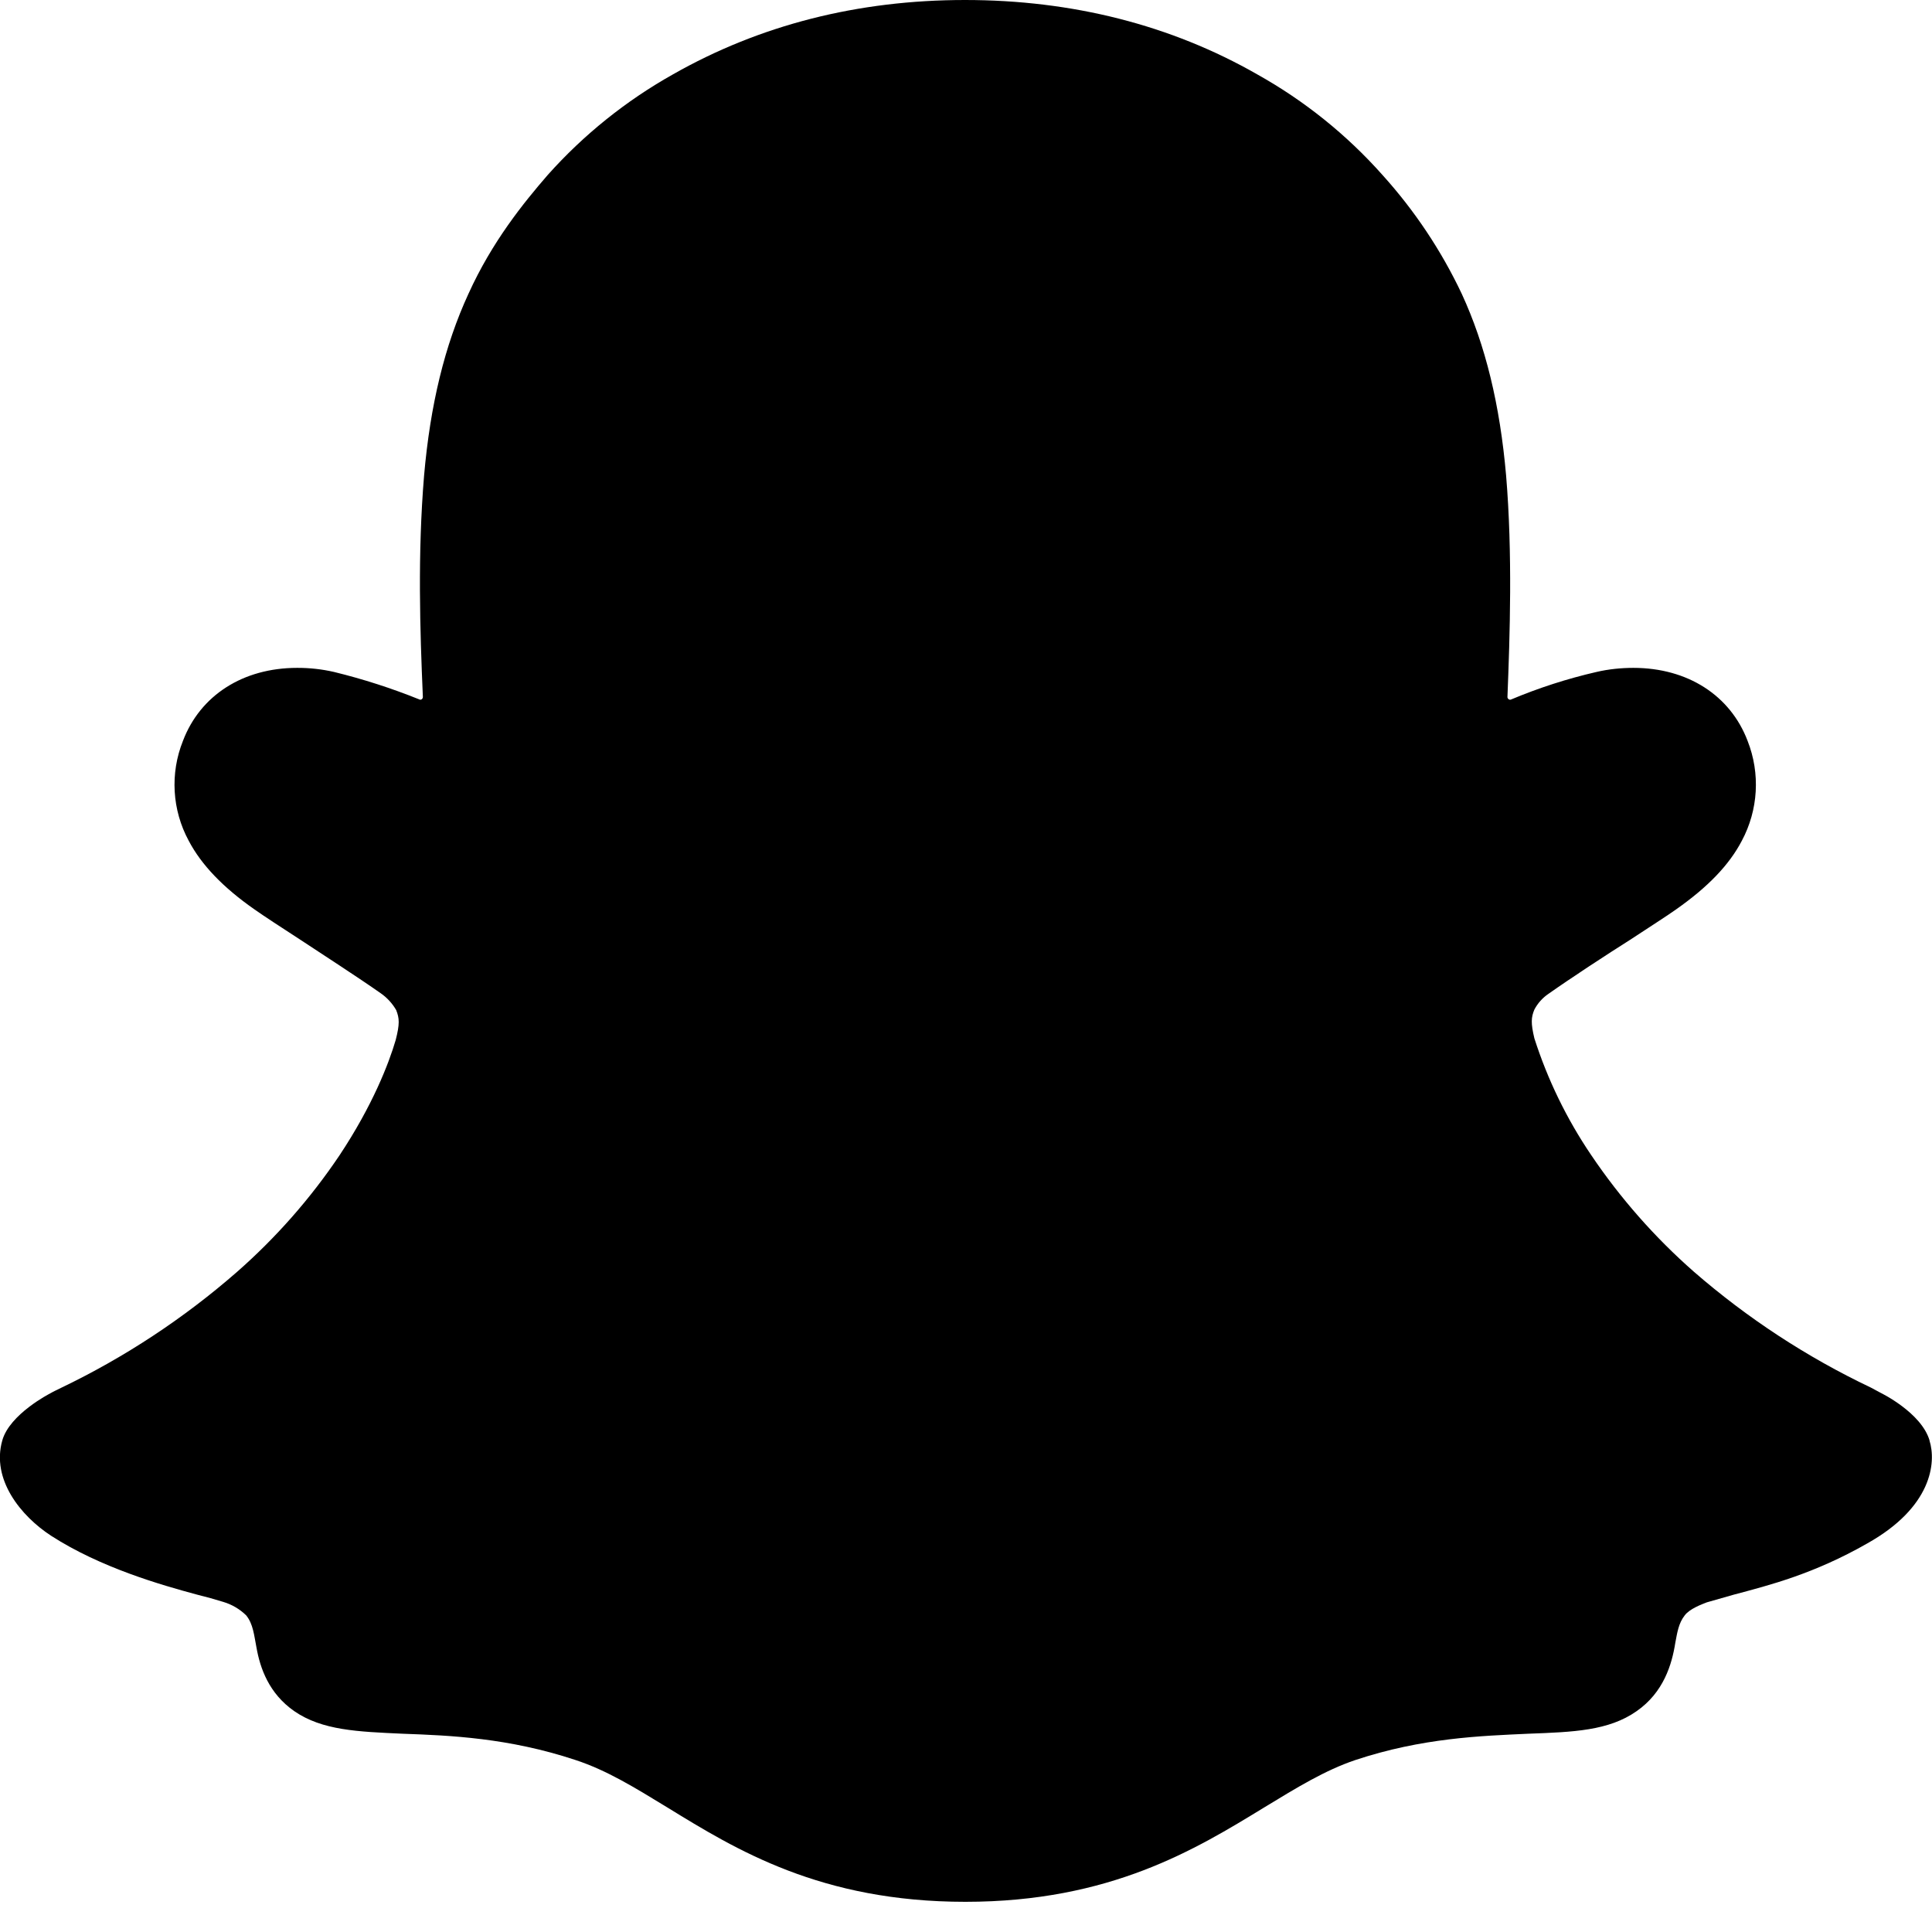
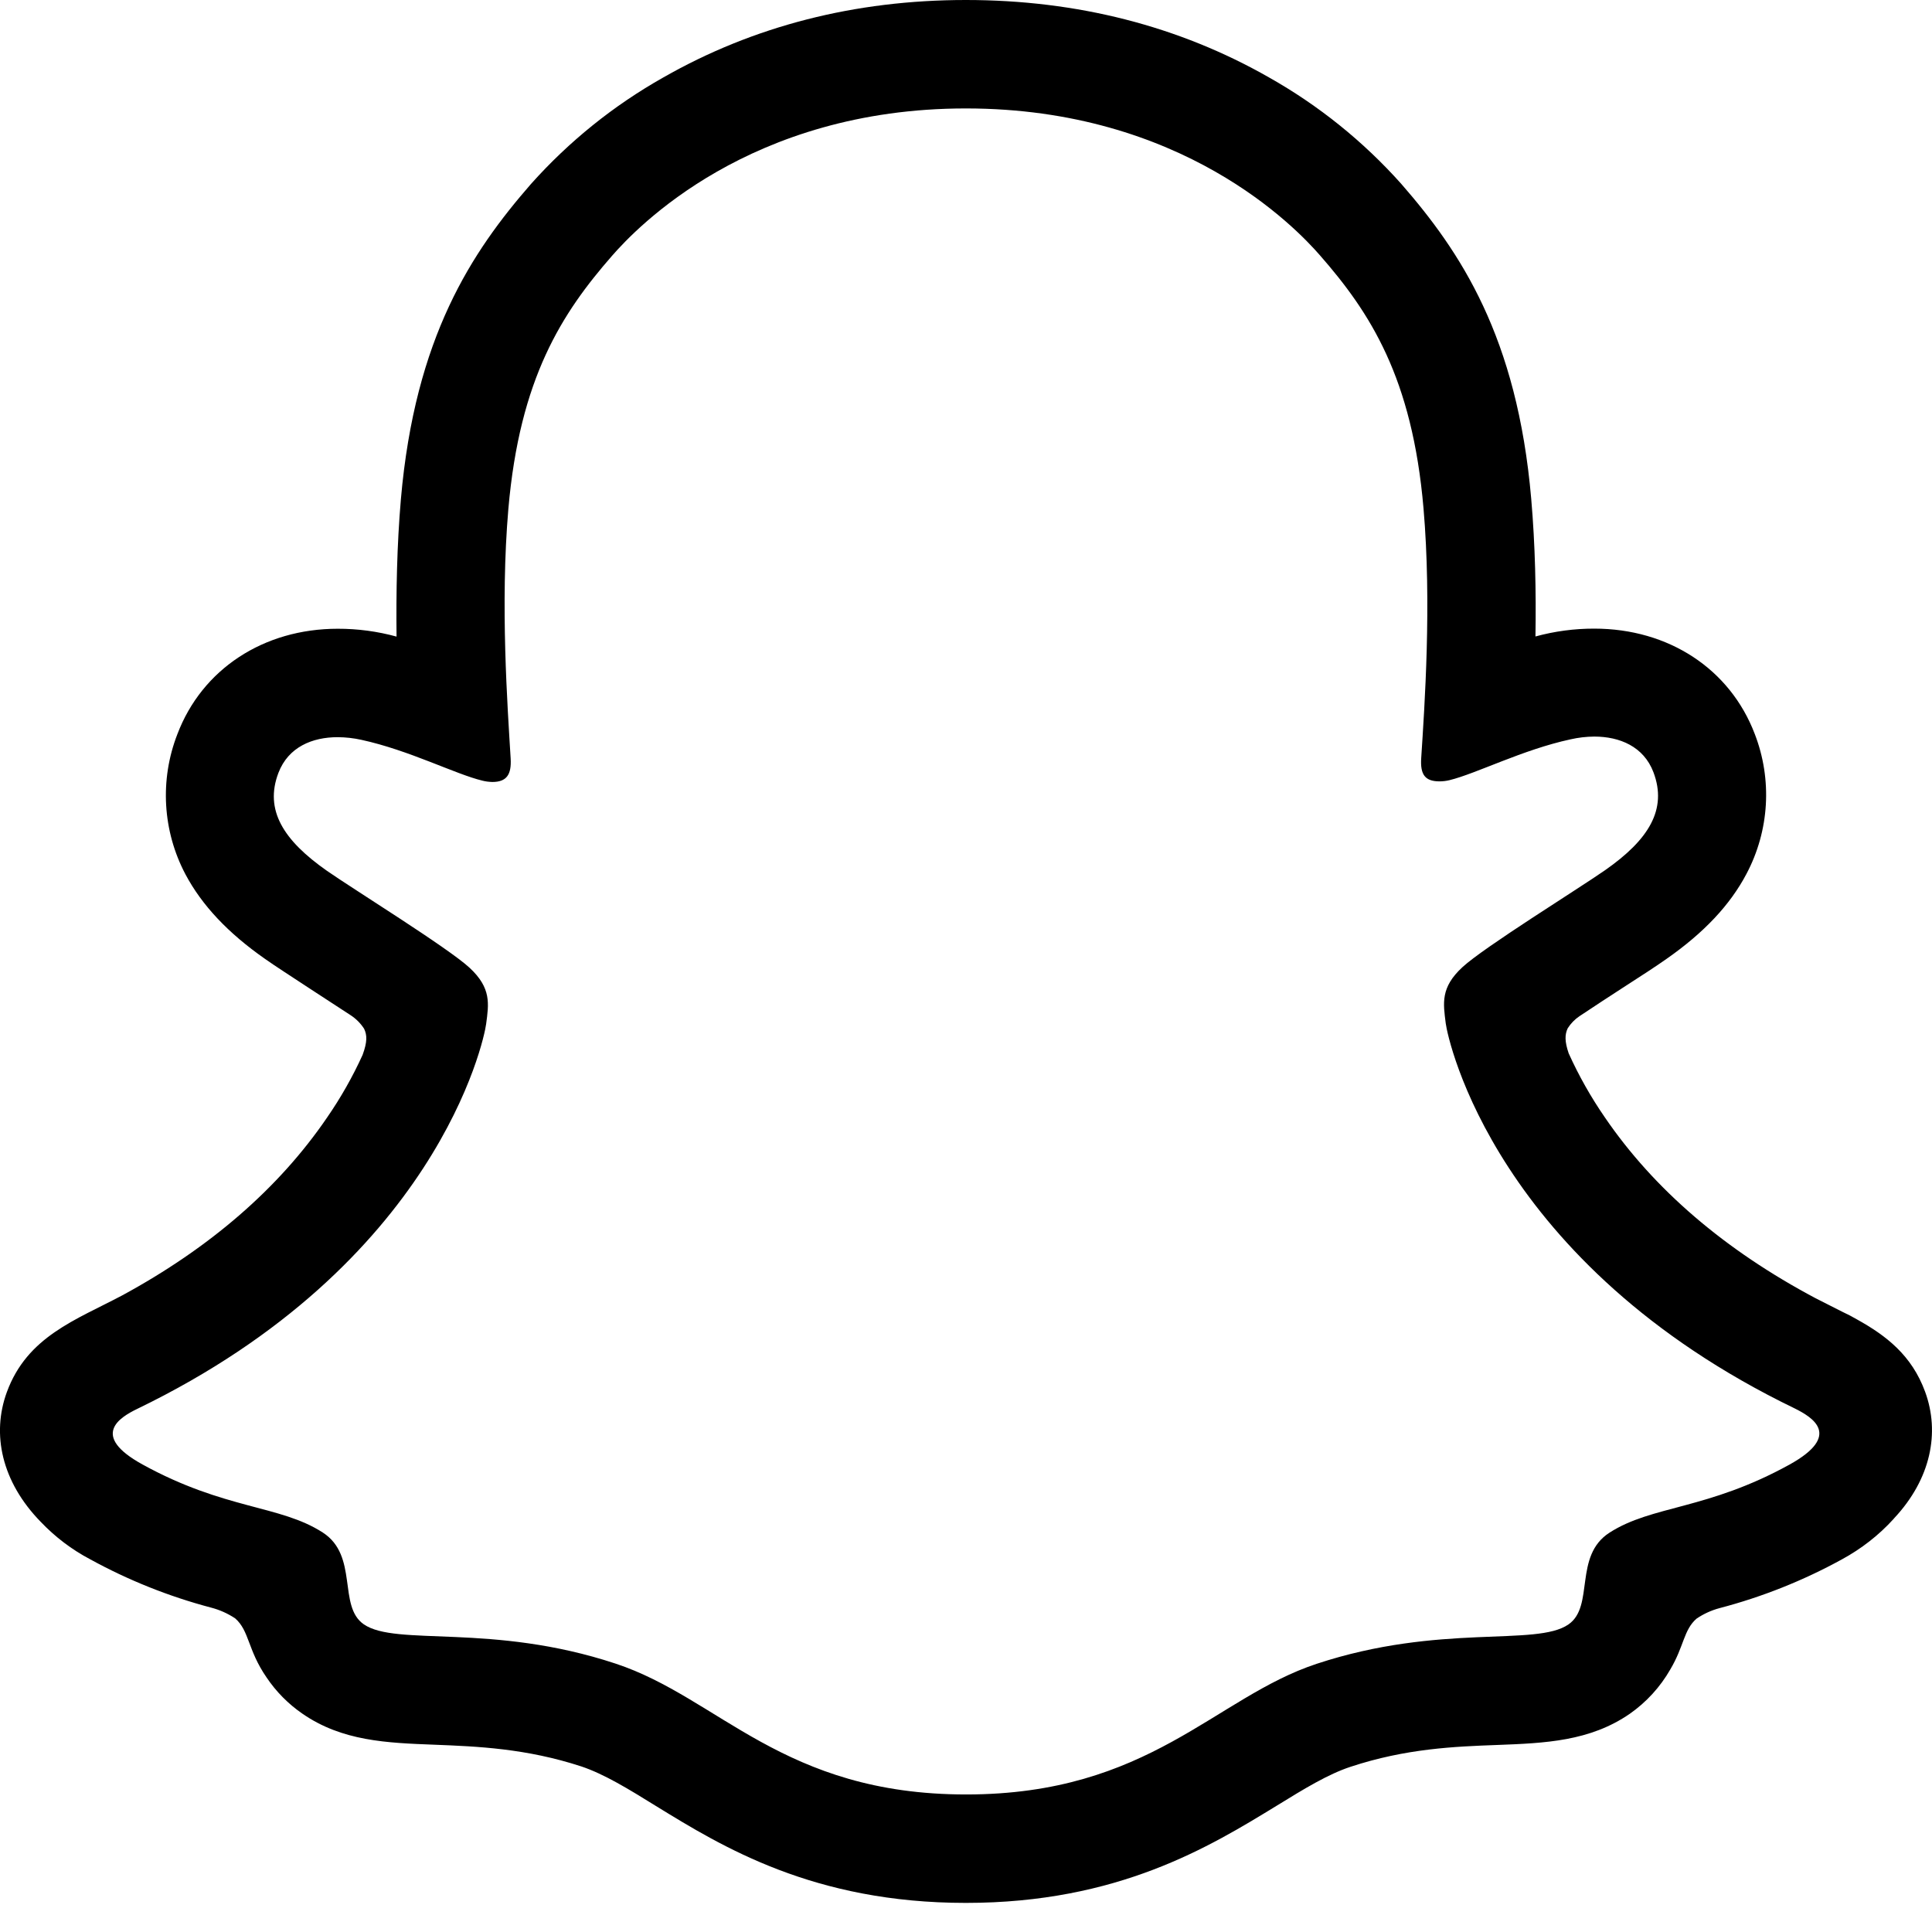
<svg xmlns="http://www.w3.org/2000/svg" viewBox="0 0 16 16" class="bi bi-snapchat" fill="currentColor" width="1em" height="1em">
-   <path d="M15.98 11.93c-.068-.232-.405-.395-.405-.395l-.082-.044a6.462 6.462 0 0 1-1.466-.96 5.028 5.028 0 0 1-.85-.966 3.775 3.775 0 0 1-.47-.966c-.03-.126-.027-.173 0-.238a.36.36 0 0 1 .116-.13c.187-.132.49-.33.677-.448.16-.106.3-.194.381-.252.262-.184.439-.367.544-.568a.987.987 0 0 0 .048-.827c-.143-.377-.497-.605-.946-.605-.098 0-.204.01-.306.034a4.325 4.325 0 0 0-.707.228c-.014.007-.03-.007-.03-.02.02-.507.043-1.188-.011-1.834-.051-.585-.17-1.078-.368-1.507a4.053 4.053 0 0 0-.656-.983 3.989 3.989 0 0 0-1.037-.833C9.697.207 8.88 0 7.992 0c-.888 0-1.7.207-2.419.616a4.043 4.043 0 0 0-1.037.833c-.2.231-.46.551-.656.983-.198.429-.317.922-.368 1.507-.054.65-.034 1.276-.01 1.833 0 .017-.017.028-.03.02a5.195 5.195 0 0 0-.705-.227 1.34 1.34 0 0 0-.306-.034c-.449 0-.803.228-.946.605a.975.975 0 0 0 .048.827c.105.2.286.388.544.568.082.058.218.146.381.252.18.119.476.31.664.442a.434.434 0 0 1 .129.14c.027.068.03.115-.004.248-.057.194-.19.54-.466.956a4.99 4.99 0 0 1-.85.966 6.468 6.468 0 0 1-1.456.959c-.027.014-.058.027-.092.047 0 0-.333.17-.394.388-.092.323.153.626.405.79.411.265.915.408 1.204.486.081.02.153.04.22.061a.457.457 0 0 1 .191.112c.058.072.065.164.085.266.03.17.102.38.313.527.232.16.527.17.898.187.391.014.878.034 1.432.218.259.085.49.228.762.394.565.347 1.266.78 2.466.78 1.201 0 1.909-.436 2.477-.783.268-.163.5-.306.752-.391.554-.184 1.04-.2 1.432-.218.374-.014.666-.024.898-.187.224-.156.292-.388.32-.565.016-.085.027-.163.078-.228.04-.054.139-.091.183-.108l.228-.065c.293-.078.657-.17 1.099-.422.537-.3.575-.67.517-.854z" />
+   <path d="M15.943 11.526c-.111-.303-.323-.465-.564-.599a1.416 1.416 0 0 0-.123-.064l-.219-.111c-.752-.399-1.339-.902-1.746-1.498a3.387 3.387 0 0 1-.3-.531c-.034-.1-.032-.156-.008-.207a.338.338 0 0 1 .097-.1c.129-.086.262-.173.352-.231.162-.104.289-.187.371-.245.309-.216.525-.446.66-.702a1.397 1.397 0 0 0 .069-1.16c-.205-.538-.713-.872-1.329-.872a1.829 1.829 0 0 0-.487.065c.006-.368-.002-.757-.035-1.139-.116-1.344-.587-2.048-1.077-2.61a4.294 4.294 0 0 0-1.095-.881C9.764.216 8.92 0 7.999 0c-.92 0-1.76.216-2.505.641-.412.232-.782.53-1.097.883-.49.562-.96 1.267-1.077 2.61-.033.382-.04.772-.036 1.138a1.83 1.83 0 0 0-.487-.065c-.615 0-1.124.335-1.328.873a1.398 1.398 0 0 0 .067 1.161c.136.256.352.486.66.701.082.058.21.14.371.246l.339.221a.38.38 0 0 1 .109.11c.026.053.027.11-.012.217a3.363 3.363 0 0 1-.295.52c-.398.583-.968 1.077-1.696 1.472-.385.204-.786.34-.955.8-.128.348-.044.743.28 1.075.119.125.257.23.409.31a4.43 4.43 0 0 0 1 .4.66.66 0 0 1 .202.09c.118.104.102.26.259.488.079.118.18.22.296.3.33.229.701.243 1.095.258.355.014.758.03 1.217.18.19.064.389.186.618.328.55.338 1.305.802 2.566.802 1.262 0 2.02-.466 2.576-.806.227-.14.424-.26.609-.321.46-.152.863-.168 1.218-.181.393-.015.764-.03 1.095-.258a1.14 1.14 0 0 0 .336-.368c.114-.192.11-.327.217-.42a.625.625 0 0 1 .19-.087 4.446 4.446 0 0 0 1.014-.404c.16-.087.306-.2.429-.336l.004-.005c.304-.325.38-.709.256-1.047Zm-1.121.602c-.684.378-1.139.337-1.493.565-.3.193-.122.61-.34.76-.269.186-1.061-.012-2.085.326-.845.279-1.384 1.082-2.903 1.082-1.519 0-2.045-.801-2.904-1.084-1.022-.338-1.816-.14-2.084-.325-.218-.15-.041-.568-.341-.761-.354-.228-.809-.187-1.492-.563-.436-.24-.189-.39-.044-.46 2.478-1.199 2.873-3.05 2.89-3.188.022-.166.045-.297-.138-.466-.177-.164-.962-.65-1.18-.802-.36-.252-.52-.503-.402-.812.082-.214.281-.295.49-.295a.93.93 0 0 1 .197.022c.396.086.78.285 1.002.338.027.007.054.01.082.011.118 0 .16-.06.152-.195-.026-.433-.087-1.277-.019-2.066.094-1.084.444-1.622.859-2.097.2-.229 1.137-1.22 2.93-1.22 1.792 0 2.732.987 2.931 1.215.416.475.766 1.013.859 2.098.068.788.009 1.632-.019 2.065-.01.142.034.195.152.195a.35.35 0 0 0 .082-.01c.222-.054.607-.253 1.002-.338a.912.912 0 0 1 .197-.023c.21 0 .409.082.49.295.117.309-.04.56-.401.812-.218.152-1.003.638-1.18.802-.184.169-.16.3-.139.466.018.14.413 1.991 2.89 3.189.147.073.394.222-.041.464Z" />
</svg>
